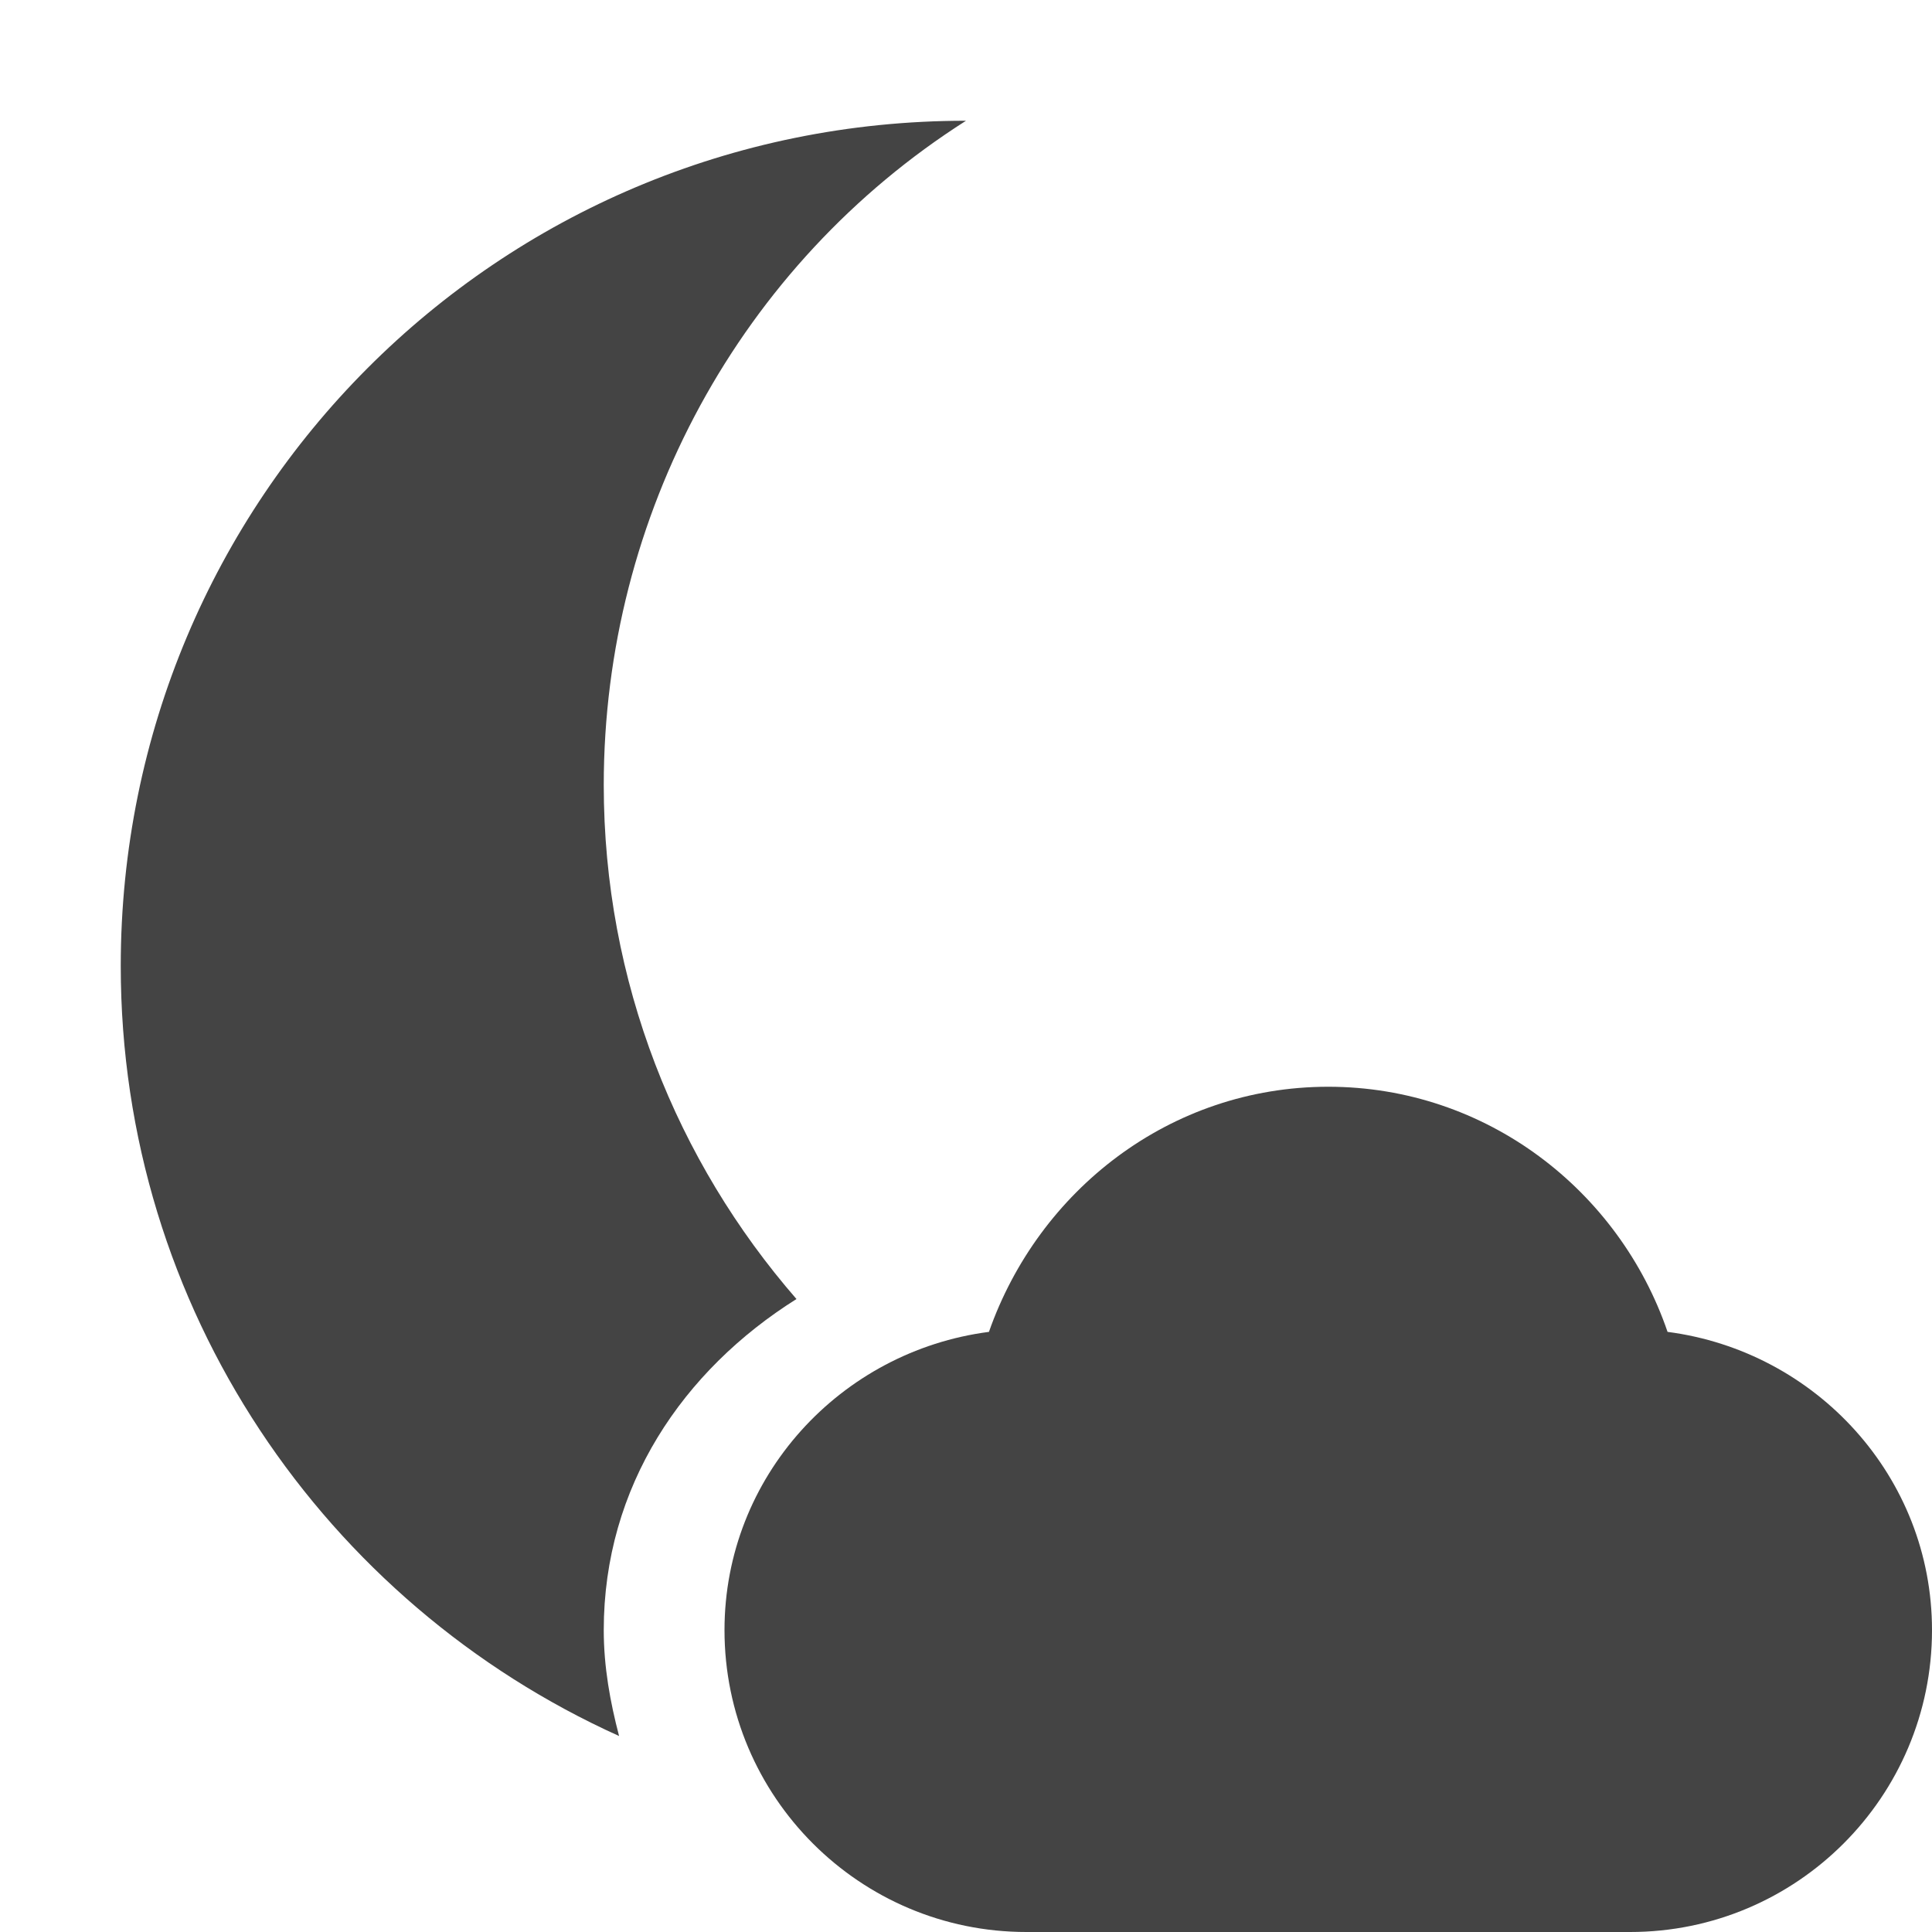
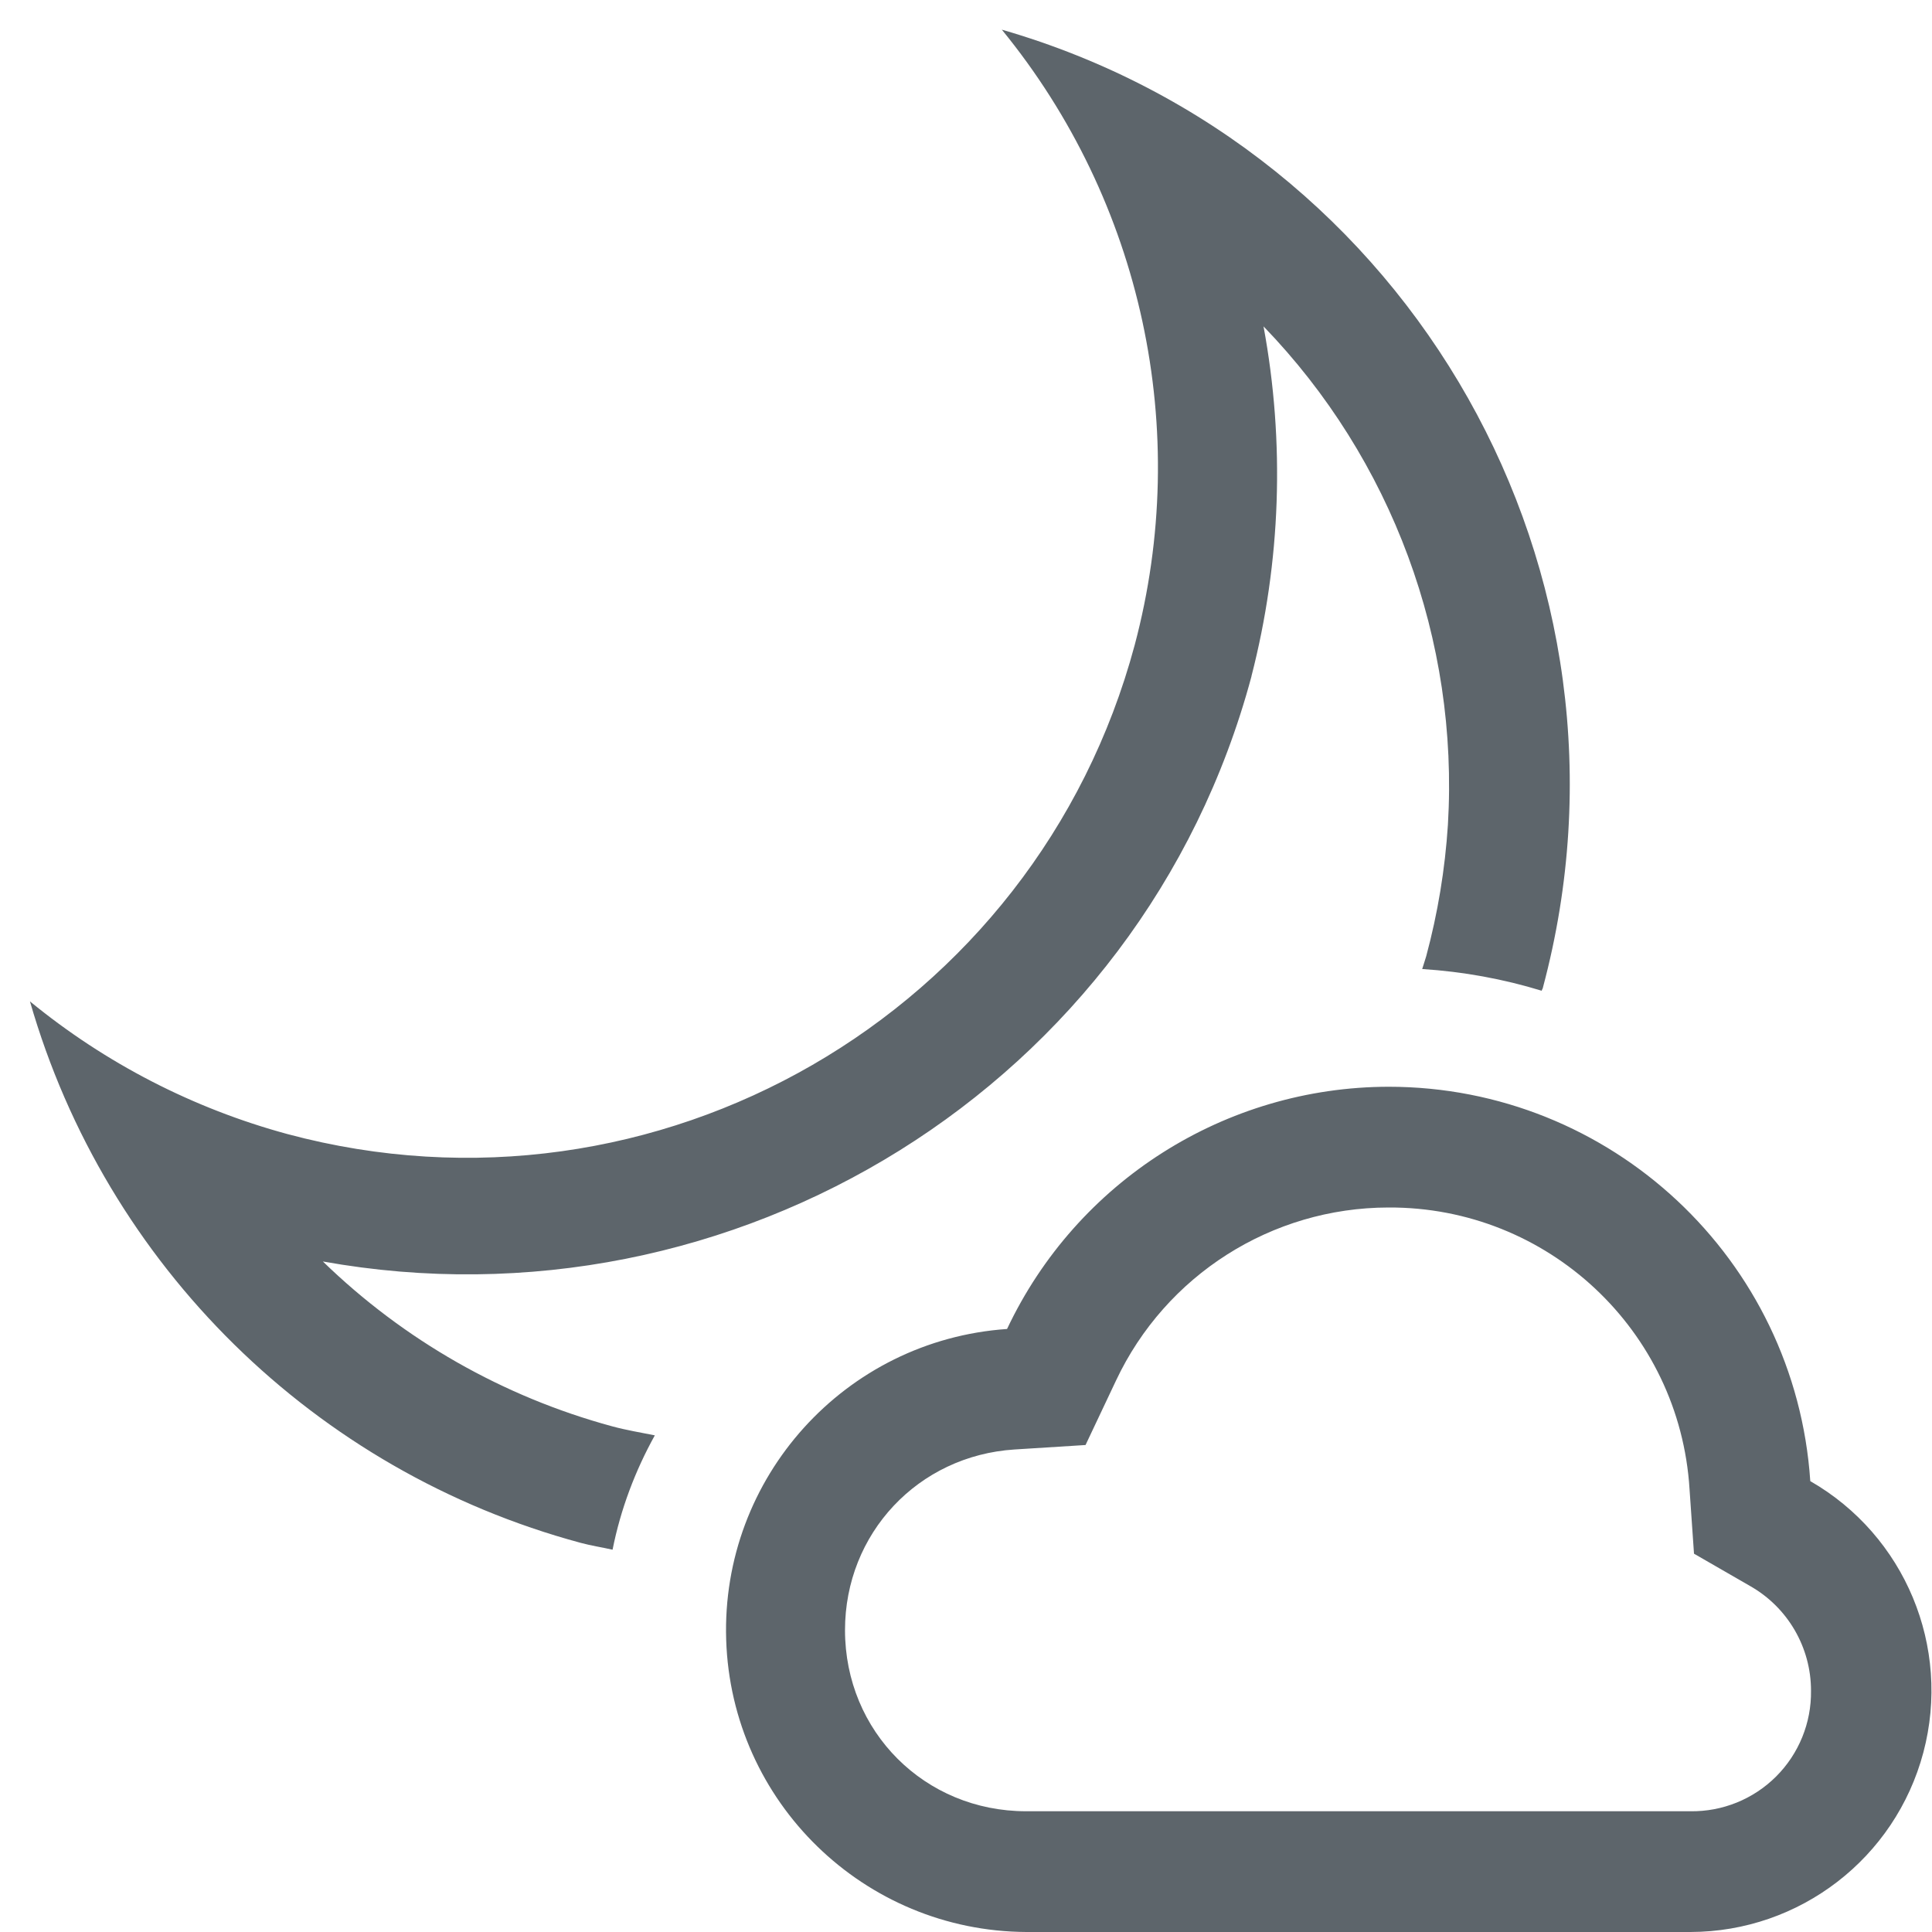
- <svg xmlns="http://www.w3.org/2000/svg" width="16" height="16" version="1.1">
-   <path style="fill:#444444" d="M 13.5,16 C 14.88,16 16,14.88 16,13.5 16,12.23 15.04,11.19 13.81,11.03 13.41,9.86 12.31,9 11,9 9.69,9 8.6,9.86 8.19,11.03 6.96,11.19 6,12.23 6,13.5 6,14.88 7.12,16 8.5,16" />
-   <path style="fill:#444444" d="M 8,1 C 4.114,0.999 1,4.134 1,8 1,10.841 2.696,13.28 5.127,14.377 5.053,14.095 5,13.804 5,13.5 5,12.309 5.657,11.348 6.596,10.758 5.604,9.617 5,8.13 5,6.5 5.001,4.267 6.129,2.19 8,1 Z" />
+ <svg xmlns="http://www.w3.org/2000/svg" height="16" width="16">
+   <path d="M8.297.246a5.725 5.725 0 0 1 1.1 5.096 5.729 5.729 0 0 1-7.016 4.05A5.728 5.728 0 0 1 .248 8.293a6.507 6.507 0 0 0 4.56 4.484c.089.024.177.037.265.057.067-.337.188-.655.35-.947-.119-.024-.237-.043-.354-.075a5.506 5.506 0 0 1-2.395-1.365c3.399.611 6.78-1.452 7.69-4.845V5.6a6.708 6.708 0 0 0 .1-2.897 5.472 5.472 0 0 1 1.527 4.127 5.56 5.56 0 0 1-.18 1.09c-.01.036-.023.07-.033.105.343.022.673.083.99.18 0-.009.01-.018.01-.027A6.507 6.507 0 0 0 8.298.246zM11.5 9a3.5 3.5 0 0 0-3.16 2.006A2.5 2.5 0 0 0 8.5 16H14a2 2 0 0 0 .992-3.734A3.5 3.5 0 0 0 11.5 9zm0 1a2.486 2.486 0 0 1 2.492 2.332l.037.535.465.268a.996.996 0 0 1 .504.867.985.985 0 0 1-1 .998h-5.5c-.84 0-1.5-.66-1.5-1.5 0-.8.605-1.445 1.404-1.496l.588-.037.252-.533A2.497 2.497 0 0 1 11.498 10z" fill="#5d656b" overflow="visible" style="marker:none" color="#000" />
</svg>
